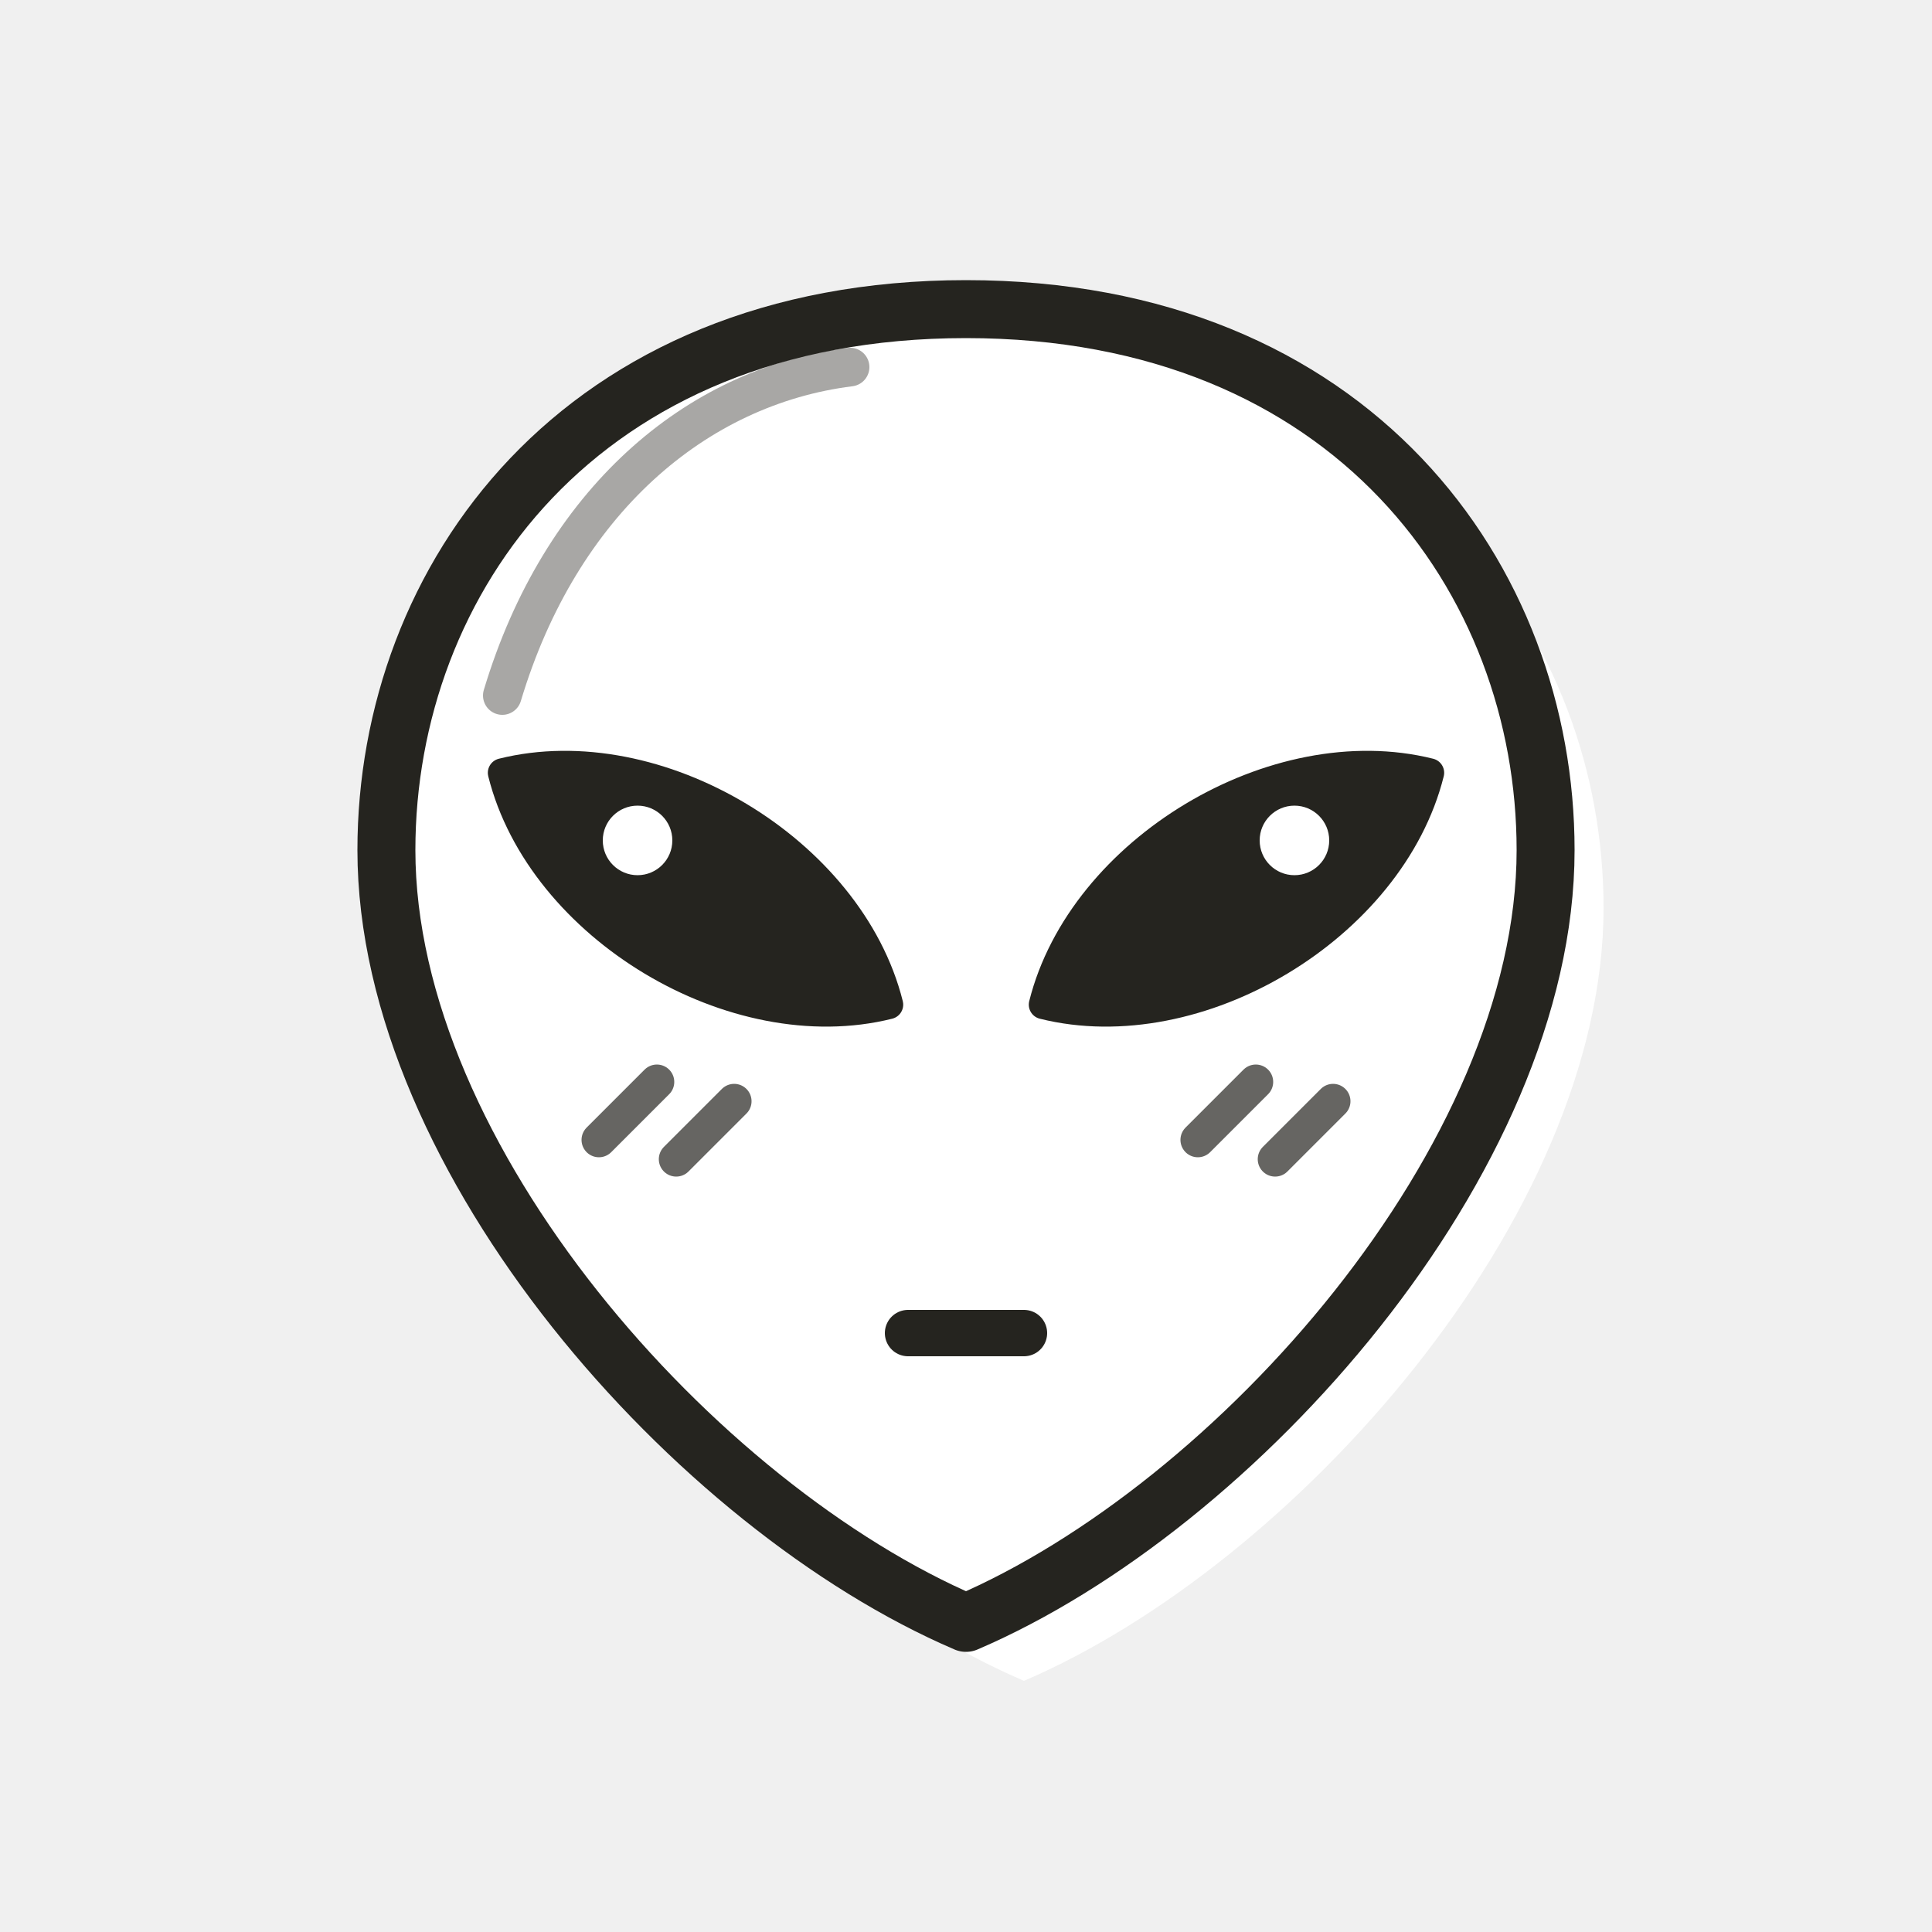
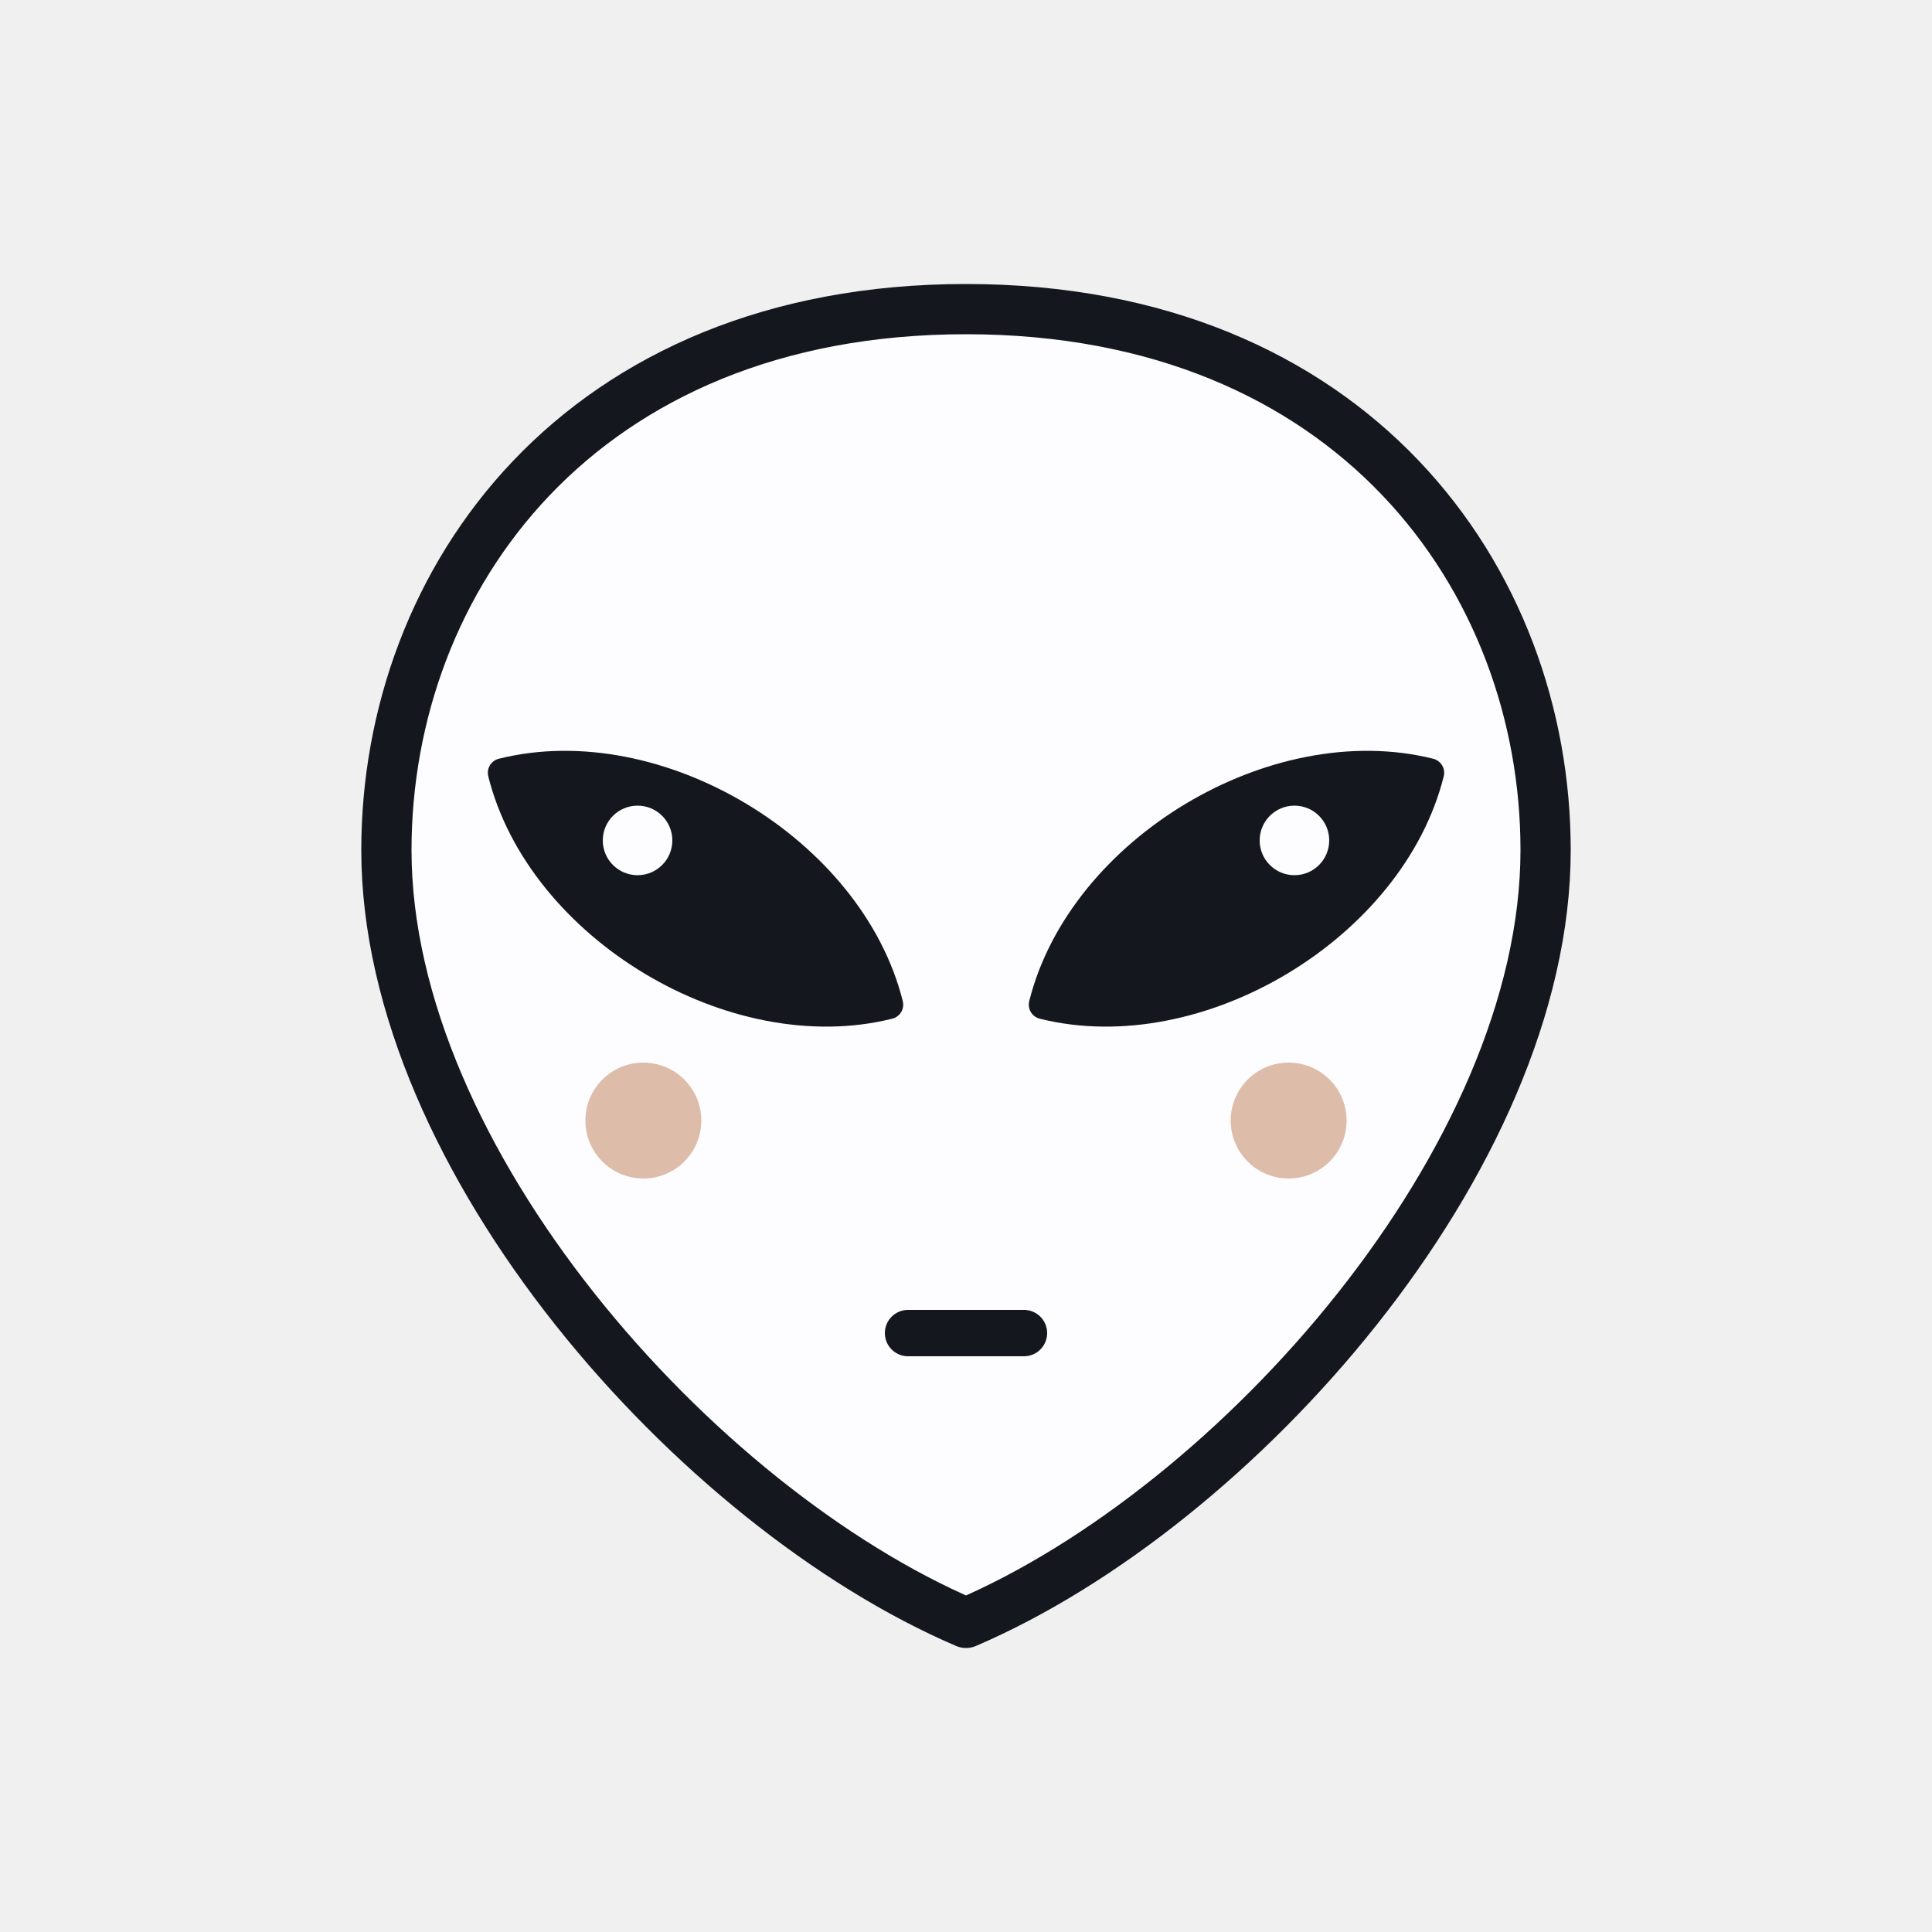
<svg xmlns="http://www.w3.org/2000/svg" viewBox="0 0 100 100">
-   <g stroke="#25241F" stroke-width="3" stroke-linecap="round" stroke-linejoin="round" fill="none">
-     <path transform="translate(3 3)" d="M50 16 C70 16 80 30 80 44 C80 60 64 78 50 84 C36 78 20 60 20 44 C20 30 30 16 50 16 Z" fill="#ffffff" stroke="none" />
-     <path d="M50 16 C70 16 80 30 80 44 C80 60 64 78 50 84 C36 78 20 60 20 44 C20 30 30 16 50 16 Z" fill="#ffffff" stroke="#25241F" />
-     <path d="M26 36 C29 26 36 20 44 19" opacity="0.4" stroke-width="2" />
-     <path d="M26 40 C34 38 44 44 46 52 C38 54 28 48 26 40 Z" fill="#25241F" stroke="#25241F" stroke-width="1.5" />
-     <path d="M74 40 C66 38 56 44 54 52 C62 54 72 48 74 40 Z" fill="#25241F" stroke="#25241F" stroke-width="1.5" />
-     <circle cx="33" cy="43.5" r="1.8" fill="#ffffff" stroke="none" />
-     <circle cx="67" cy="43.5" r="1.8" fill="#ffffff" stroke="none" />
-     <path d="M47 69 H53" stroke="#25241F" stroke-width="2.4" />
-     <path d="M31 59 l3 -3 M35 60 l3 -3 M62 59 l3 -3 M66 60 l3 -3" stroke="#25241F" stroke-width="1.8" opacity="0.7" />
+   <g stroke="#14171e" stroke-width="2.6" stroke-linecap="round" stroke-linejoin="round" fill="none">
+     <path d="M50 16 C70 16 80 30 80 44 C80 60 64 78 50 84 C36 78 20 60 20 44 C20 30 30 16 50 16 Z" fill="#fdfdff" stroke="#14171e" stroke-width="2.6" />
+     <path d="M26 40 C34 38 44 44 46 52 C38 54 28 48 26 40 Z" fill="#14171e" stroke="#14171e" stroke-width="1.5" />
+     <path d="M74 40 C66 38 56 44 54 52 C62 54 72 48 74 40 Z" fill="#14171e" stroke="#14171e" stroke-width="1.5" />
+     <circle cx="33" cy="43.5" r="1.8" fill="#fdfdff" stroke="none" />
+     <circle cx="67" cy="43.5" r="1.8" fill="#fdfdff" stroke="none" />
+     <path d="M47 69 H53" stroke="#14171e" stroke-width="2.4" />
+     <circle cx="33.3" cy="58" r="3" fill="#ddbdaa" stroke="none" />
+     <circle cx="66.7" cy="58" r="3" fill="#ddbdaa" stroke="none" />
  </g>
</svg>
